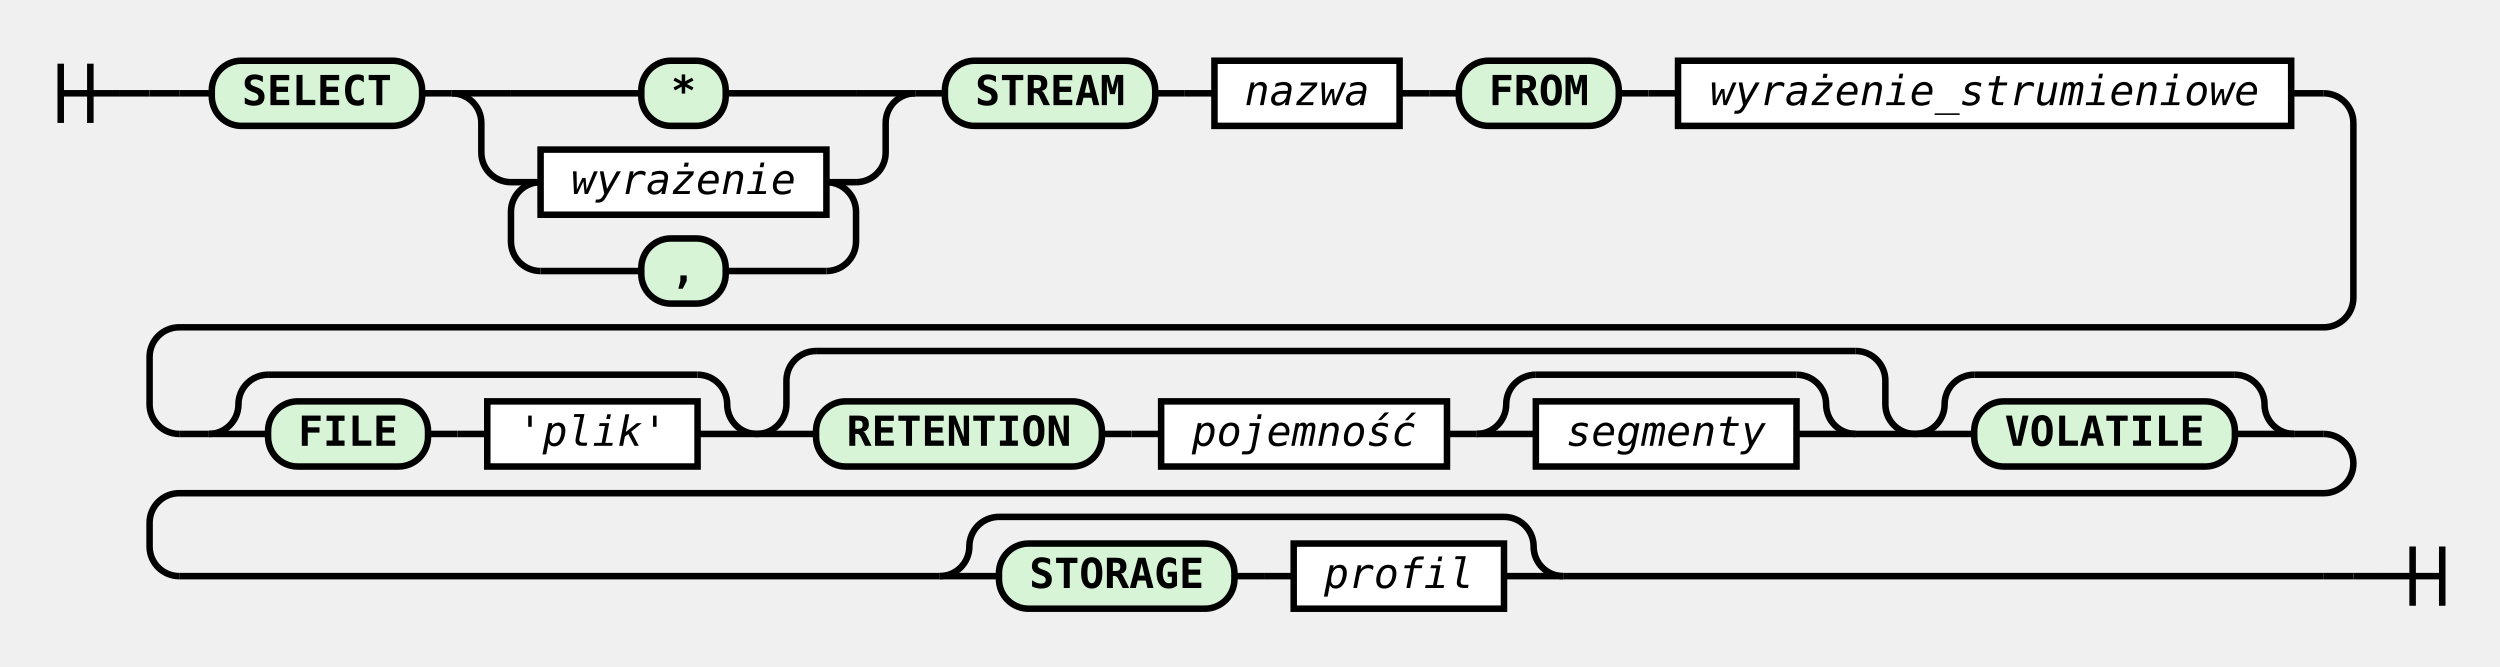
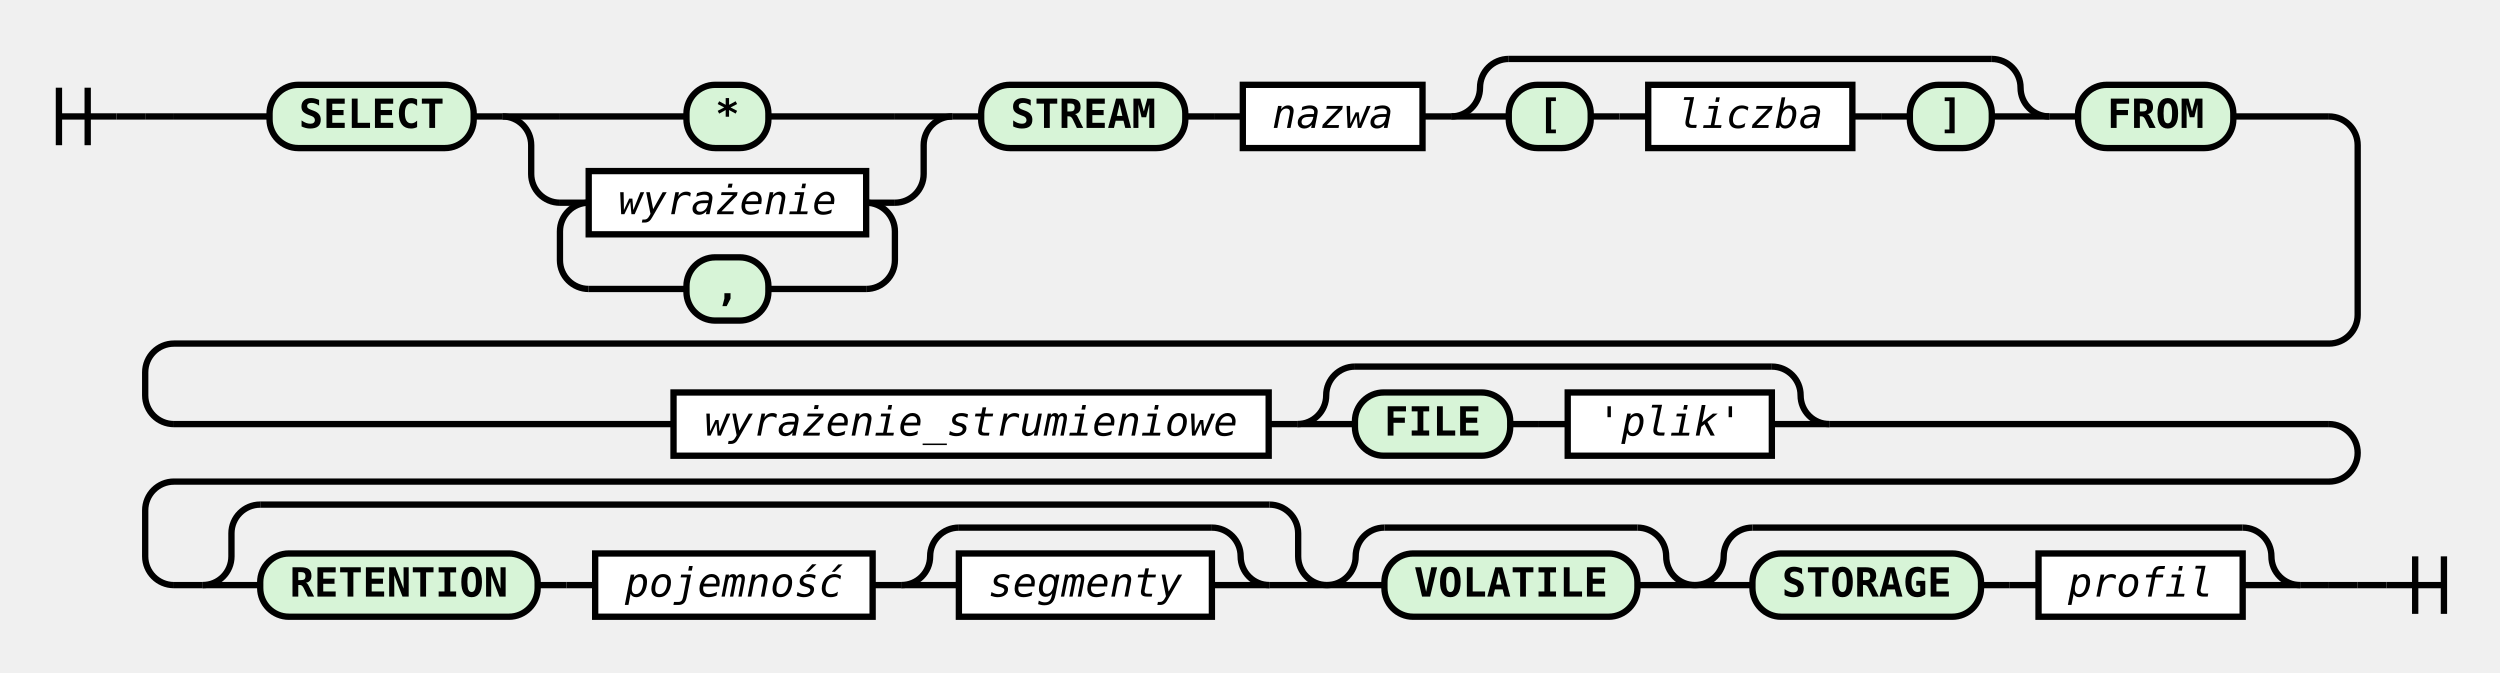
- <svg xmlns="http://www.w3.org/2000/svg" class="railroad-diagram" height="225" viewBox="0 0 844.0 225" width="844.0">
+ <svg xmlns="http://www.w3.org/2000/svg" class="railroad-diagram" height="234" viewBox="0 0 869.5 234" width="869.5">
  <g transform="translate(.5 .5)">
    <g>
-       <path d="M20 21v20m10 -20v20m-10 -10h20" />
+       <path d="M20 30v20m10 -20v20m-10 -10h20" />
    </g>
-     <path d="M40 31h10" />
+     <path d="M40 40h10" />
    <g>
-       <path d="M50 31h0.0" />
-       <path d="M50.0 31h10" />
+       <path d="M50 40h0.0" />
+       <path d="M50.0 40h10" />
      <g>
-         <path d="M60.0 31h11.0" />
-         <path d="M773.0 31h11.0" />
+         <path d="M60.0 40h33.25" />
+         <path d="M776.25 40h33.25" />
        <g class="terminal ">
-           <path d="M71.0 31h0.0" />
-           <path d="M142.0 31h0.0" />
-           <rect height="22" rx="10" ry="10" width="71" x="71" y="20" />
-           <text x="106.5" y="35">SELECT</text>
-         </g>
-         <path d="M142.0 31h10" />
-         <g>
-           <path d="M152.0 31h0.0" />
-           <path d="M308.5 31h0.0" />
-           <path d="M152.0 31h20" />
+           <path d="M93.25 40h0.0" />
+           <path d="M164.25 40h0.0" />
+           <rect height="22" rx="10" ry="10" width="71" x="93.25" y="29" />
+           <text x="128.75" y="44">SELECT</text>
+         </g>
+         <path d="M164.25 40h10" />
+         <g>
+           <path d="M174.25 40h0.0" />
+           <path d="M330.75 40h0.0" />
+           <path d="M174.25 40h20" />
          <g class="terminal ">
-             <path d="M172.0 31h44.0" />
-             <path d="M244.5 31h44.0" />
-             <rect height="22" rx="10" ry="10" width="28.5" x="216" y="20" />
-             <text x="230.25" y="35">*</text>
-           </g>
-           <path d="M288.5 31h20" />
-           <path d="M152.0 31a10 10 0 0 1 10 10v10a10 10 0 0 0 10 10" />
-           <g>
-             <path d="M172.0 61h0.0" />
-             <path d="M288.5 61h0.0" />
-             <path d="M172.0 61h10" />
-             <g class="non-terminal ">
-               <path d="M182.0 61h0.0" />
-               <path d="M278.5 61h0.0" />
-               <rect height="22" width="96.5" x="182" y="50" />
-               <text x="230.25" y="65">wyrażenie</text>
-             </g>
-             <path d="M278.5 61h10" />
-             <path d="M182.0 61a10 10 0 0 0 -10 10v10a10 10 0 0 0 10 10" />
-             <g class="terminal ">
-               <path d="M182.0 91h34.0" />
-               <path d="M244.5 91h34.0" />
-               <rect height="22" rx="10" ry="10" width="28.5" x="216" y="80" />
-               <text x="230.25" y="95">,</text>
-             </g>
-             <path d="M278.5 91a10 10 0 0 0 10 -10v-10a10 10 0 0 0 -10 -10" />
-           </g>
-           <path d="M288.5 61a10 10 0 0 0 10 -10v-10a10 10 0 0 1 10 -10" />
-         </g>
-         <path d="M308.5 31h10" />
+             <path d="M194.25 40h44.0" />
+             <path d="M266.75 40h44.0" />
+             <rect height="22" rx="10" ry="10" width="28.5" x="238.25" y="29" />
+             <text x="252.5" y="44">*</text>
+           </g>
+           <path d="M310.75 40h20" />
+           <path d="M174.25 40a10 10 0 0 1 10 10v10a10 10 0 0 0 10 10" />
+           <g>
+             <path d="M194.25 70h0.0" />
+             <path d="M310.75 70h0.0" />
+             <path d="M194.25 70h10" />
+             <g class="non-terminal ">
+               <path d="M204.25 70h0.0" />
+               <path d="M300.75 70h0.0" />
+               <rect height="22" width="96.5" x="204.25" y="59" />
+               <text x="252.5" y="74">wyrażenie</text>
+             </g>
+             <path d="M300.75 70h10" />
+             <path d="M204.25 70a10 10 0 0 0 -10 10v10a10 10 0 0 0 10 10" />
+             <g class="terminal ">
+               <path d="M204.25 100h34.0" />
+               <path d="M266.75 100h34.0" />
+               <rect height="22" rx="10" ry="10" width="28.5" x="238.25" y="89" />
+               <text x="252.5" y="104">,</text>
+             </g>
+             <path d="M300.75 100a10 10 0 0 0 10 -10v-10a10 10 0 0 0 -10 -10" />
+           </g>
+           <path d="M310.75 70a10 10 0 0 0 10 -10v-10a10 10 0 0 1 10 -10" />
+         </g>
+         <path d="M330.75 40h10" />
        <g class="terminal ">
-           <path d="M318.5 31h0.0" />
-           <path d="M389.5 31h0.0" />
-           <rect height="22" rx="10" ry="10" width="71" x="318.5" y="20" />
-           <text x="354" y="35">STREAM</text>
-         </g>
-         <path d="M389.5 31h10" />
-         <path d="M399.5 31h10" />
+           <path d="M340.75 40h0.0" />
+           <path d="M411.75 40h0.0" />
+           <rect height="22" rx="10" ry="10" width="71" x="340.75" y="29" />
+           <text x="376.25" y="44">STREAM</text>
+         </g>
+         <path d="M411.75 40h10" />
+         <path d="M421.75 40h10" />
        <g class="non-terminal ">
-           <path d="M409.5 31h0.0" />
-           <path d="M472.0 31h0.0" />
-           <rect height="22" width="62.5" x="409.5" y="20" />
-           <text x="440.75" y="35">nazwa</text>
-         </g>
-         <path d="M472.0 31h10" />
-         <path d="M482.0 31h10" />
+           <path d="M431.75 40h0.0" />
+           <path d="M494.25 40h0.0" />
+           <rect height="22" width="62.5" x="431.75" y="29" />
+           <text x="463" y="44">nazwa</text>
+         </g>
+         <path d="M494.25 40h10" />
+         <g>
+           <path d="M504.25 40h0.0" />
+           <path d="M712.25 40h0.0" />
+           <path d="M504.25 40a10 10 0 0 0 10 -10v0a10 10 0 0 1 10 -10" />
+           <g>
+             <path d="M524.25 20h168.0" />
+           </g>
+           <path d="M692.25 20a10 10 0 0 1 10 10v0a10 10 0 0 0 10 10" />
+           <path d="M504.25 40h20" />
+           <g>
+             <path d="M524.25 40h0.0" />
+             <path d="M692.25 40h0.0" />
+             <g class="terminal ">
+               <path d="M524.25 40h0.0" />
+               <path d="M552.75 40h0.0" />
+               <rect height="22" rx="10" ry="10" width="28.5" x="524.25" y="29" />
+               <text x="538.5" y="44">[</text>
+             </g>
+             <path d="M552.75 40h10" />
+             <path d="M562.75 40h10" />
+             <g class="non-terminal ">
+               <path d="M572.75 40h0.0" />
+               <path d="M643.75 40h0.0" />
+               <rect height="22" width="71" x="572.75" y="29" />
+               <text x="608.25" y="44">liczba</text>
+             </g>
+             <path d="M643.75 40h10" />
+             <path d="M653.75 40h10" />
+             <g class="terminal ">
+               <path d="M663.75 40h0.0" />
+               <path d="M692.25 40h0.0" />
+               <rect height="22" rx="10" ry="10" width="28.5" x="663.75" y="29" />
+               <text x="678" y="44">]</text>
+             </g>
+           </g>
+           <path d="M692.25 40h20" />
+         </g>
+         <path d="M712.25 40h10" />
        <g class="terminal ">
-           <path d="M492.0 31h0.0" />
-           <path d="M546.0 31h0.0" />
-           <rect height="22" rx="10" ry="10" width="54" x="492" y="20" />
-           <text x="519" y="35">FROM</text>
-         </g>
-         <path d="M546.0 31h10" />
-         <path d="M556.0 31h10" />
+           <path d="M722.25 40h0.0" />
+           <path d="M776.25 40h0.0" />
+           <rect height="22" rx="10" ry="10" width="54" x="722.25" y="29" />
+           <text x="749.25" y="44">FROM</text>
+         </g>
+       </g>
+       <path d="M809.5 40a10 10 0 0 1 10 10v59a10 10 0 0 1 -10 10h-749.5a10 10 0 0 0 -10 10v8a10 10 0 0 0 10 10" />
+       <g>
+         <path d="M60.0 147h173.75" />
+         <path d="M635.75 147h173.75" />
        <g class="non-terminal ">
-           <path d="M566.0 31h0.0" />
-           <path d="M773.0 31h0.0" />
-           <rect height="22" width="207" x="566" y="20" />
-           <text x="669.5" y="35">wyrażenie_strumieniowe</text>
+           <path d="M233.75 147h0.0" />
+           <path d="M440.75 147h0.0" />
+           <rect height="22" width="207" x="233.75" y="136" />
+           <text x="337.25" y="151">wyrażenie_strumieniowe</text>
+         </g>
+         <path d="M440.75 147h10" />
+         <g>
+           <path d="M450.75 147h0.0" />
+           <path d="M635.75 147h0.0" />
+           <path d="M450.75 147a10 10 0 0 0 10 -10v0a10 10 0 0 1 10 -10" />
+           <g>
+             <path d="M470.75 127h145.0" />
+           </g>
+           <path d="M615.75 127a10 10 0 0 1 10 10v0a10 10 0 0 0 10 10" />
+           <path d="M450.75 147h20" />
+           <g>
+             <path d="M470.75 147h0.0" />
+             <path d="M615.75 147h0.0" />
+             <g class="terminal ">
+               <path d="M470.75 147h0.0" />
+               <path d="M524.75 147h0.0" />
+               <rect height="22" rx="10" ry="10" width="54" x="470.75" y="136" />
+               <text x="497.75" y="151">FILE</text>
+             </g>
+             <path d="M524.75 147h10" />
+             <path d="M534.75 147h10" />
+             <g class="non-terminal ">
+               <path d="M544.75 147h0.0" />
+               <path d="M615.75 147h0.0" />
+               <rect height="22" width="71" x="544.75" y="136" />
+               <text x="580.25" y="151">'plik'</text>
+             </g>
+           </g>
+           <path d="M615.75 147h20" />
        </g>
      </g>
-       <path d="M784.0 31a10 10 0 0 1 10 10v59a10 10 0 0 1 -10 10h-724.0a10 10 0 0 0 -10 10v16a10 10 0 0 0 10 10" />
+       <path d="M809.5 147a10 10 0 0 1 10 10v0a10 10 0 0 1 -10 10h-749.5a10 10 0 0 0 -10 10v16a10 10 0 0 0 10 10" />
      <g>
-         <path d="M60.0 146h10.0" />
-         <path d="M774.0 146h10.0" />
-         <g>
-           <path d="M70.0 146h0.0" />
-           <path d="M255.0 146h0.0" />
-           <path d="M70.0 146a10 10 0 0 0 10 -10v0a10 10 0 0 1 10 -10" />
-           <g>
-             <path d="M90.0 126h145.0" />
-           </g>
-           <path d="M235.0 126a10 10 0 0 1 10 10v0a10 10 0 0 0 10 10" />
-           <path d="M70.0 146h20" />
-           <g>
-             <path d="M90.0 146h0.0" />
-             <path d="M235.0 146h0.0" />
-             <g class="terminal ">
-               <path d="M90.0 146h0.0" />
-               <path d="M144.0 146h0.0" />
-               <rect height="22" rx="10" ry="10" width="54" x="90" y="135" />
-               <text x="117" y="150">FILE</text>
-             </g>
-             <path d="M144.0 146h10" />
-             <path d="M154.0 146h10" />
-             <g class="non-terminal ">
-               <path d="M164.0 146h0.0" />
-               <path d="M235.0 146h0.0" />
-               <rect height="22" width="71" x="164" y="135" />
-               <text x="199.5" y="150">'plik'</text>
-             </g>
-           </g>
-           <path d="M235.0 146h20" />
-         </g>
-         <g>
-           <path d="M255.0 146h0.0" />
-           <path d="M646.0 146h0.0" />
-           <path d="M255.0 146a10 10 0 0 0 10 -10v-8a10 10 0 0 1 10 -10" />
-           <g>
-             <path d="M275.0 118h351.0" />
-           </g>
-           <path d="M626.0 118a10 10 0 0 1 10 10v8a10 10 0 0 0 10 10" />
-           <path d="M255.0 146h20" />
-           <g>
-             <path d="M275.0 146h0.0" />
-             <path d="M626.0 146h0.0" />
-             <g class="terminal ">
-               <path d="M275.0 146h0.0" />
-               <path d="M371.5 146h0.0" />
-               <rect height="22" rx="10" ry="10" width="96.5" x="275" y="135" />
-               <text x="323.25" y="150">RETENTION</text>
-             </g>
-             <path d="M371.5 146h10" />
-             <path d="M381.5 146h10" />
-             <g class="non-terminal ">
-               <path d="M391.5 146h0.0" />
-               <path d="M488.0 146h0.0" />
-               <rect height="22" width="96.5" x="391.5" y="135" />
-               <text x="439.75" y="150">pojemność</text>
-             </g>
-             <path d="M488.0 146h10" />
+         <path d="M60.0 203h10.0" />
+         <path d="M799.5 203h10.0" />
+         <g>
+           <path d="M70.0 203h0.0" />
+           <path d="M461.0 203h0.0" />
+           <path d="M70.0 203a10 10 0 0 0 10 -10v-8a10 10 0 0 1 10 -10" />
+           <g>
+             <path d="M90.0 175h351.0" />
+           </g>
+           <path d="M441.0 175a10 10 0 0 1 10 10v8a10 10 0 0 0 10 10" />
+           <path d="M70.0 203h20" />
+           <g>
+             <path d="M90.0 203h0.0" />
+             <path d="M441.0 203h0.0" />
+             <g class="terminal ">
+               <path d="M90.0 203h0.0" />
+               <path d="M186.5 203h0.0" />
+               <rect height="22" rx="10" ry="10" width="96.5" x="90" y="192" />
+               <text x="138.25" y="207">RETENTION</text>
+             </g>
+             <path d="M186.5 203h10" />
+             <path d="M196.5 203h10" />
+             <g class="non-terminal ">
+               <path d="M206.5 203h0.0" />
+               <path d="M303.0 203h0.0" />
+               <rect height="22" width="96.5" x="206.5" y="192" />
+               <text x="254.75" y="207">pojemność</text>
+             </g>
+             <path d="M303.0 203h10" />
            <g>
-               <path d="M498.0 146h0.0" />
-               <path d="M626.0 146h0.0" />
-               <path d="M498.0 146a10 10 0 0 0 10 -10v0a10 10 0 0 1 10 -10" />
+               <path d="M313.0 203h0.0" />
+               <path d="M441.0 203h0.0" />
+               <path d="M313.0 203a10 10 0 0 0 10 -10v0a10 10 0 0 1 10 -10" />
              <g>
-                 <path d="M518.0 126h88.0" />
+                 <path d="M333.0 183h88.0" />
              </g>
-               <path d="M606.0 126a10 10 0 0 1 10 10v0a10 10 0 0 0 10 10" />
-               <path d="M498.0 146h20" />
+               <path d="M421.0 183a10 10 0 0 1 10 10v0a10 10 0 0 0 10 10" />
+               <path d="M313.0 203h20" />
              <g class="non-terminal ">
-                 <path d="M518.0 146h0.0" />
-                 <path d="M606.0 146h0.0" />
-                 <rect height="22" width="88" x="518" y="135" />
-                 <text x="562" y="150">segmenty</text>
+                 <path d="M333.0 203h0.0" />
+                 <path d="M421.0 203h0.0" />
+                 <rect height="22" width="88" x="333" y="192" />
+                 <text x="377" y="207">segmenty</text>
              </g>
-               <path d="M606.0 146h20" />
-             </g>
-           </g>
-           <path d="M626.0 146h20" />
-         </g>
-         <g>
-           <path d="M646.0 146h0.0" />
-           <path d="M774.0 146h0.0" />
-           <path d="M646.0 146a10 10 0 0 0 10 -10v0a10 10 0 0 1 10 -10" />
-           <g>
-             <path d="M666.0 126h88.0" />
-           </g>
-           <path d="M754.0 126a10 10 0 0 1 10 10v0a10 10 0 0 0 10 10" />
-           <path d="M646.0 146h20" />
+               <path d="M421.0 203h20" />
+             </g>
+           </g>
+           <path d="M441.0 203h20" />
+         </g>
+         <g>
+           <path d="M461.0 203h0.0" />
+           <path d="M589.0 203h0.0" />
+           <path d="M461.0 203a10 10 0 0 0 10 -10v0a10 10 0 0 1 10 -10" />
+           <g>
+             <path d="M481.0 183h88.0" />
+           </g>
+           <path d="M569.0 183a10 10 0 0 1 10 10v0a10 10 0 0 0 10 10" />
+           <path d="M461.0 203h20" />
          <g class="terminal ">
-             <path d="M666.0 146h0.0" />
-             <path d="M754.0 146h0.0" />
-             <rect height="22" rx="10" ry="10" width="88" x="666" y="135" />
-             <text x="710" y="150">VOLATILE</text>
-           </g>
-           <path d="M754.0 146h20" />
+             <path d="M481.0 203h0.0" />
+             <path d="M569.0 203h0.0" />
+             <rect height="22" rx="10" ry="10" width="88" x="481" y="192" />
+             <text x="525" y="207">VOLATILE</text>
+           </g>
+           <path d="M569.0 203h20" />
+         </g>
+         <g>
+           <path d="M589.0 203h0.0" />
+           <path d="M799.5 203h0.0" />
+           <path d="M589.0 203a10 10 0 0 0 10 -10v0a10 10 0 0 1 10 -10" />
+           <g>
+             <path d="M609.0 183h170.5" />
+           </g>
+           <path d="M779.5 183a10 10 0 0 1 10 10v0a10 10 0 0 0 10 10" />
+           <path d="M589.0 203h20" />
+           <g>
+             <path d="M609.0 203h0.0" />
+             <path d="M779.5 203h0.0" />
+             <g class="terminal ">
+               <path d="M609.0 203h0.0" />
+               <path d="M688.5 203h0.0" />
+               <rect height="22" rx="10" ry="10" width="79.5" x="609" y="192" />
+               <text x="648.75" y="207">STORAGE</text>
+             </g>
+             <path d="M688.5 203h10" />
+             <path d="M698.5 203h10" />
+             <g class="non-terminal ">
+               <path d="M708.5 203h0.0" />
+               <path d="M779.5 203h0.0" />
+               <rect height="22" width="71" x="708.5" y="192" />
+               <text x="744" y="207">profil</text>
+             </g>
+           </g>
+           <path d="M779.5 203h20" />
        </g>
      </g>
-       <path d="M784.0 146a10 10 0 0 1 10 10v0a10 10 0 0 1 -10 10h-724.0a10 10 0 0 0 -10 10v8a10 10 0 0 0 10 10" />
-       <g>
-         <path d="M60.0 194h256.75" />
-         <path d="M527.25 194h256.75" />
-         <g>
-           <path d="M316.75 194h0.0" />
-           <path d="M527.25 194h0.0" />
-           <path d="M316.75 194a10 10 0 0 0 10 -10v0a10 10 0 0 1 10 -10" />
-           <g>
-             <path d="M336.75 174h170.5" />
-           </g>
-           <path d="M507.25 174a10 10 0 0 1 10 10v0a10 10 0 0 0 10 10" />
-           <path d="M316.75 194h20" />
-           <g>
-             <path d="M336.75 194h0.0" />
-             <path d="M507.25 194h0.0" />
-             <g class="terminal ">
-               <path d="M336.75 194h0.0" />
-               <path d="M416.25 194h0.0" />
-               <rect height="22" rx="10" ry="10" width="79.5" x="336.75" y="183" />
-               <text x="376.5" y="198">STORAGE</text>
-             </g>
-             <path d="M416.25 194h10" />
-             <path d="M426.25 194h10" />
-             <g class="non-terminal ">
-               <path d="M436.25 194h0.0" />
-               <path d="M507.25 194h0.0" />
-               <rect height="22" width="71" x="436.25" y="183" />
-               <text x="471.75" y="198">profil</text>
-             </g>
-           </g>
-           <path d="M507.25 194h20" />
-         </g>
-       </g>
-       <path d="M784.0 194h10" />
-       <path d="M794.0 194h0.0" />
+       <path d="M809.5 203h10" />
+       <path d="M819.5 203h0.0" />
    </g>
-     <path d="M794.0 194h10" />
-     <path d="M 804.0 194 h 20 m -10 -10 v 20 m 10 -20 v 20" />
+     <path d="M819.5 203h10" />
+     <path d="M 829.5 203 h 20 m -10 -10 v 20 m 10 -20 v 20" />
  </g>
  <style>/*  */
	svg.railroad-diagram {
		background-color: transparent;
	}
	svg.railroad-diagram path {
		stroke-width: 2.2;
		stroke: #000000;
		fill: none;
	}
	svg.railroad-diagram text {
		font: bold 14px "DejaVu Sans Mono", monospace;
		text-anchor: middle;
		fill: #000000;
	}
	svg.railroad-diagram text.label {
		text-anchor: start;
	}
	svg.railroad-diagram text.comment {
		font: italic 12px "DejaVu Sans Mono", monospace;
	}
	svg.railroad-diagram rect {
		stroke-width: 2.2;
		stroke: #000000;
		fill: #d7f4d7;
	}
	svg.railroad-diagram rect.group-box {
		stroke: gray;
		stroke-dasharray: 10 5;
		fill: none;
	}
	svg.railroad-diagram g.non-terminal rect {
		fill: #ffffff;
	}
	svg.railroad-diagram g.non-terminal text {
		font-style: italic;
		font-weight: normal;
	}

/*  */
</style>
</svg>
